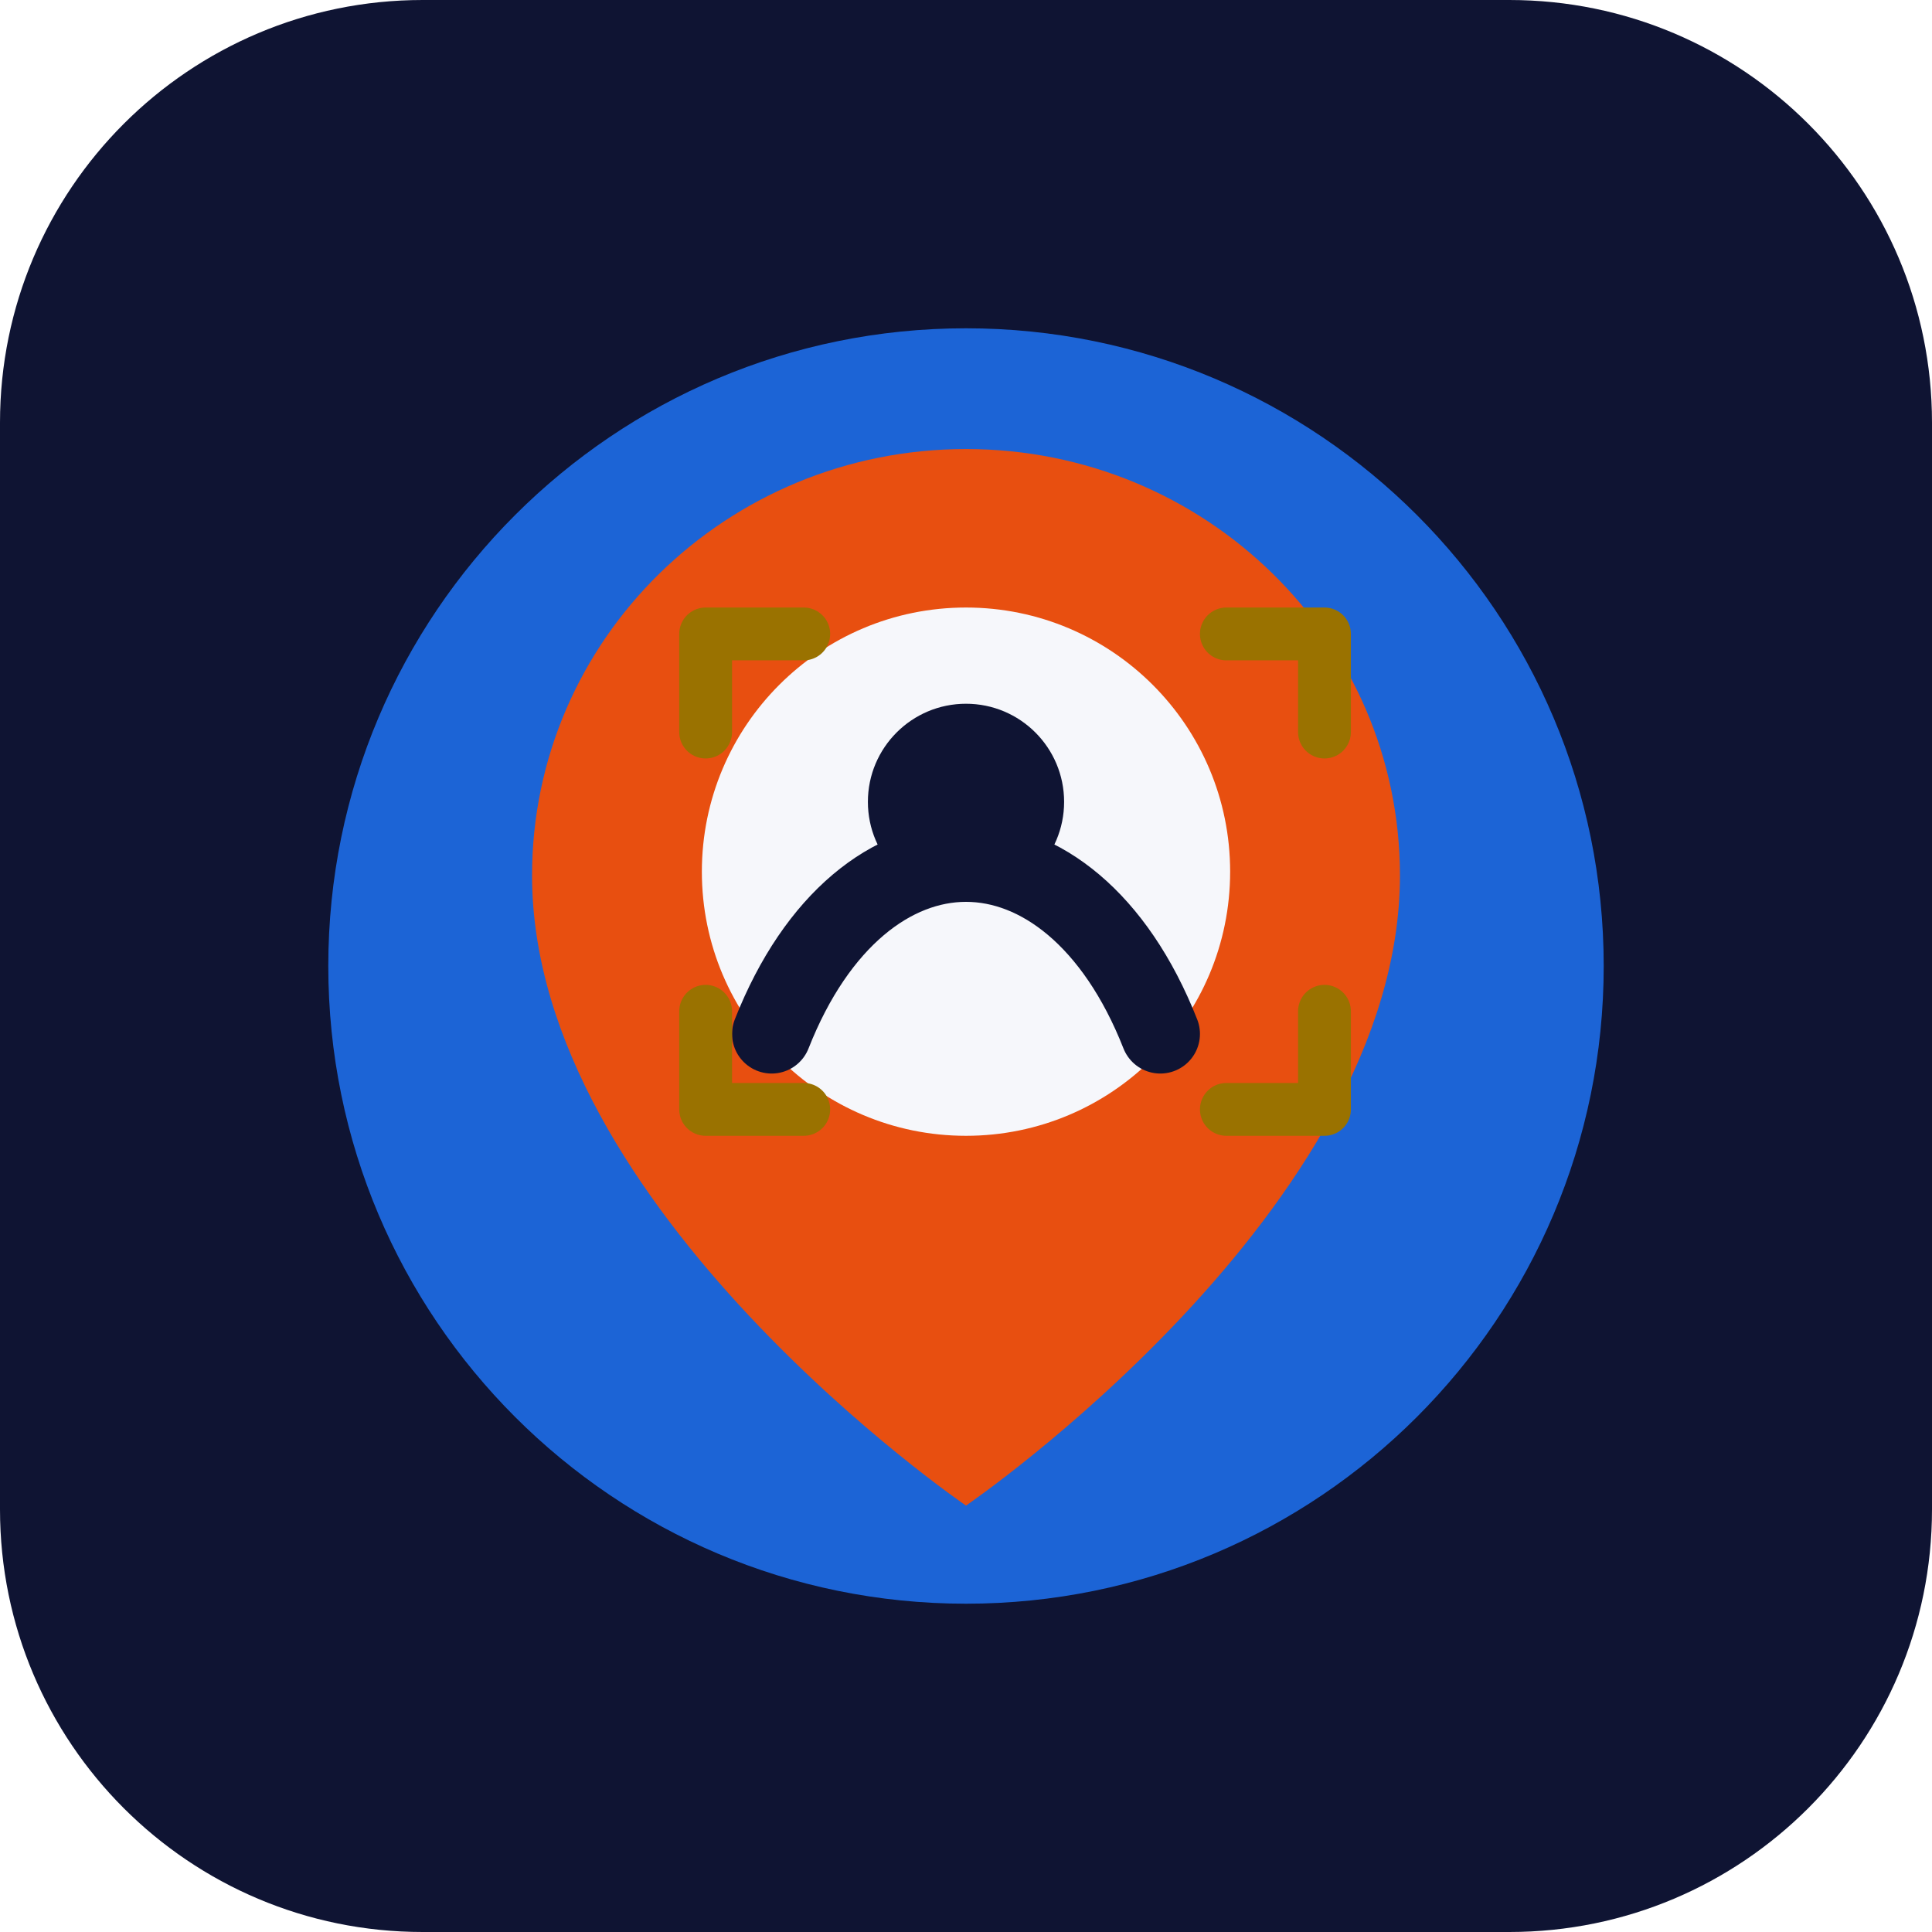
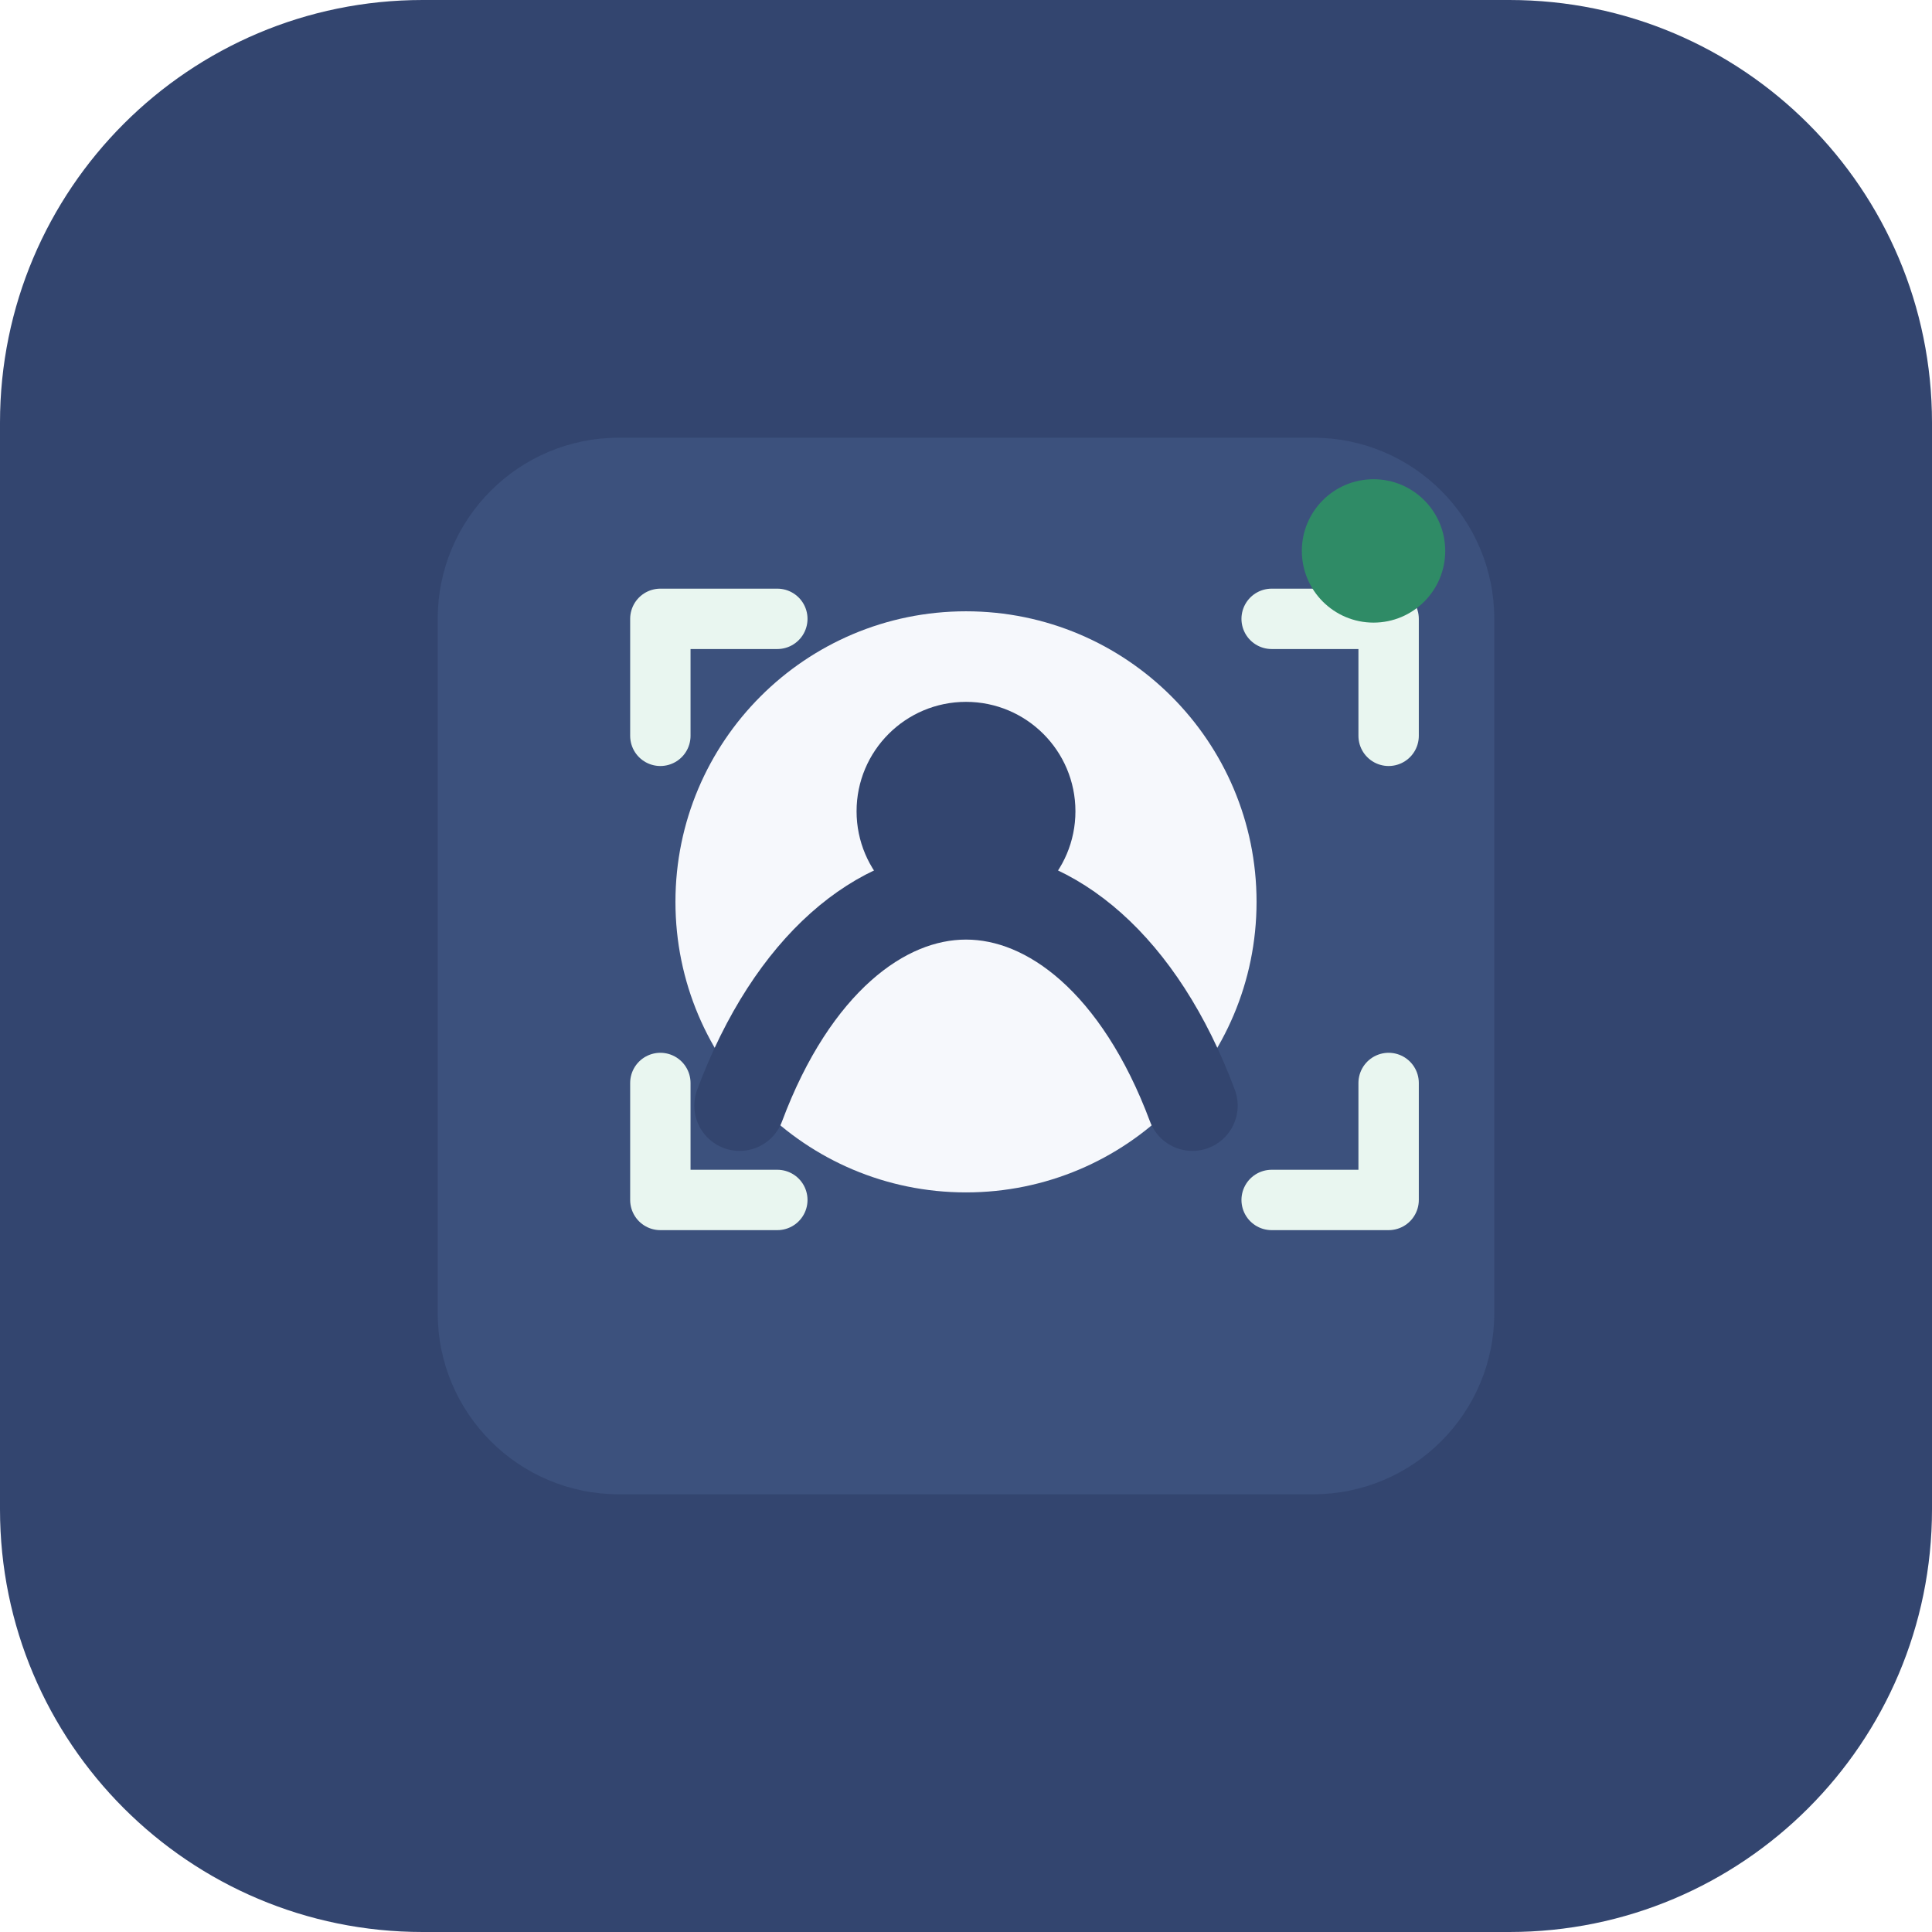
<svg xmlns="http://www.w3.org/2000/svg" viewBox="0 0 1024 1024">
-   <rect width="1024" height="1024" rx="224" fill="#0F1433" />
-   <circle cx="512" cy="512" r="338" fill="#1C64D6" />
-   <path d="M512 238c-127 0-230 101-230 226 0 177 230 334 230 334s230-157 230-334c0-125-103-226-230-226Z" fill="#E84F10" />
-   <circle cx="512" cy="462" r="140" fill="#F6F7FB" />
-   <circle cx="512" cy="425" r="52" fill="#0F1433" />
-   <path d="M409 548c24-61 64-91 103-91s79 30 103 91" fill="none" stroke="#0F1433" stroke-width="42" stroke-linecap="round" />
-   <path d="M374 388v-52h52M650 336h52v52M702 536v52h-52M426 588h-52v-52" fill="none" stroke="#9A7200" stroke-width="28" stroke-linecap="round" stroke-linejoin="round" />
+   <rect width="1024" height="1024" rx="224" fill="#33456F" />
+   <rect x="232" y="232" width="560" height="560" rx="96" fill="#3C517D" />
+   <circle cx="512" cy="478" r="154" fill="#F6F8FC" />
+   <circle cx="512" cy="430" r="58" fill="#33456F" />
+   <path d="M392 586c28-75 75-112 120-112s92 37 120 112" fill="none" stroke="#33456F" stroke-width="48" stroke-linecap="round" />
+   <path d="M350 390v-62h62M674 328h62v62M736 574v62h-62M412 636h-62v-62" fill="none" stroke="#E9F6F0" stroke-width="32" stroke-linecap="round" stroke-linejoin="round" />
+   <circle cx="728" cy="292" r="38" fill="#2F8B66" />
</svg>
